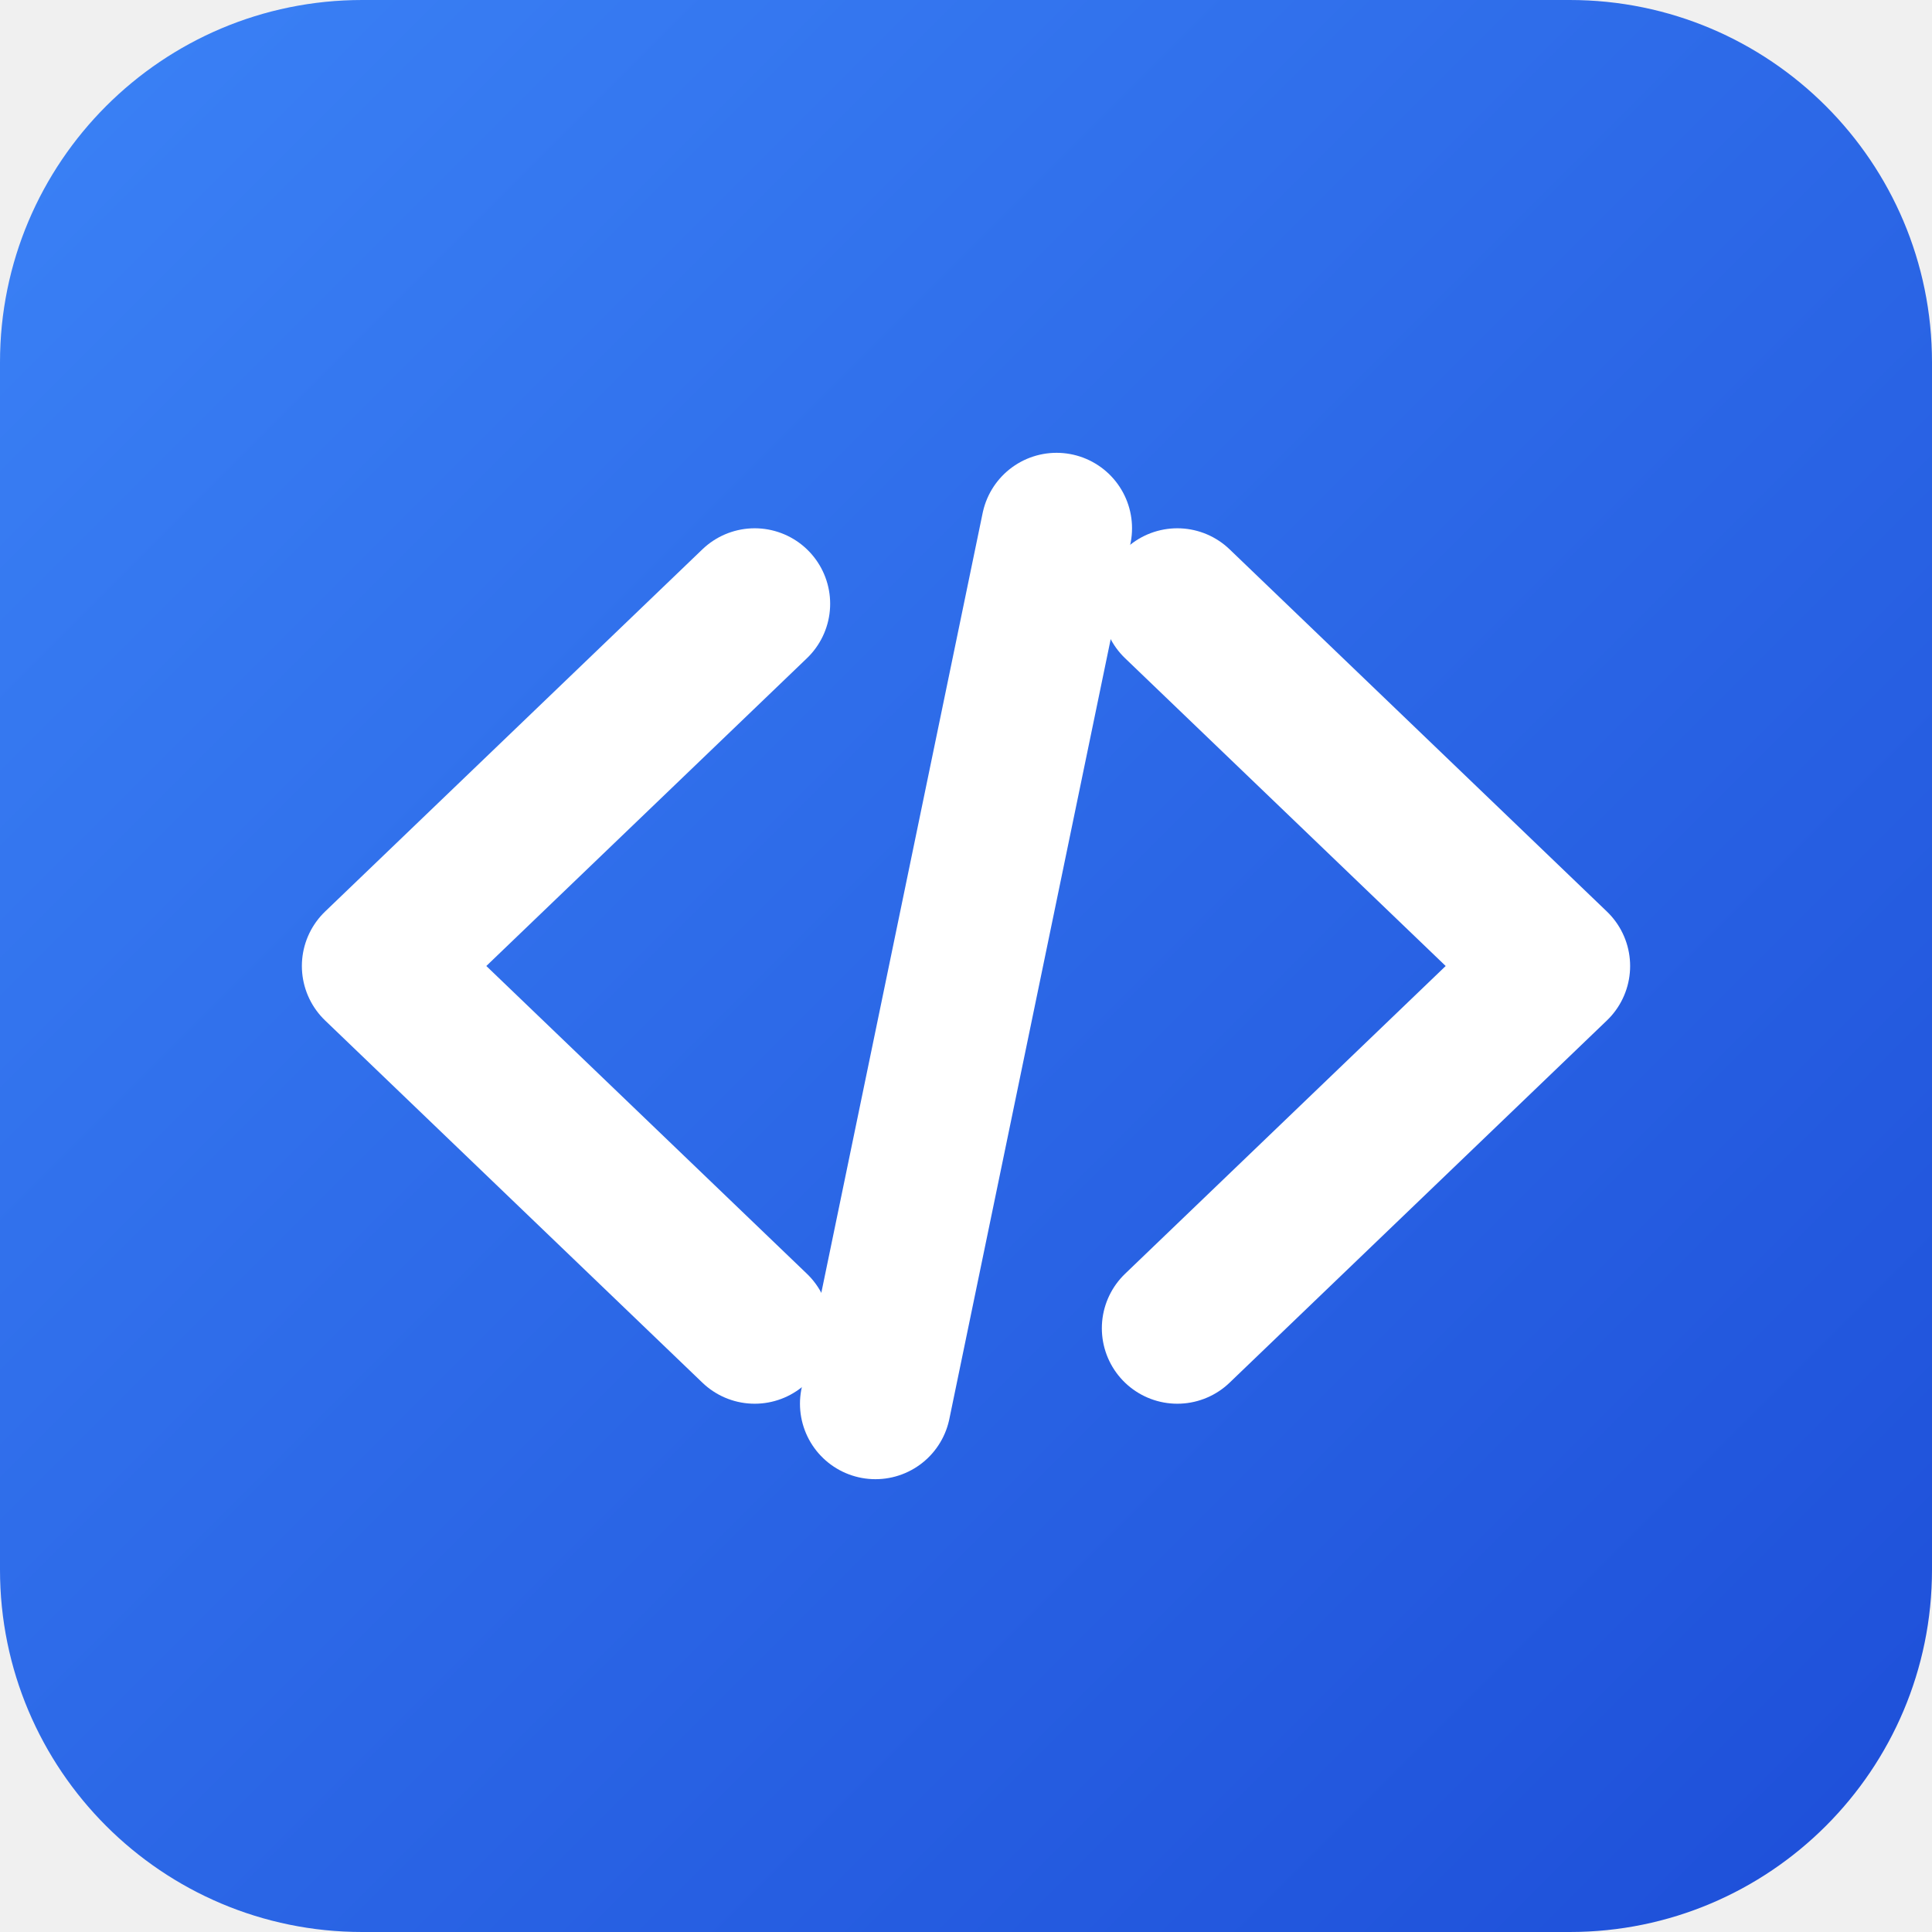
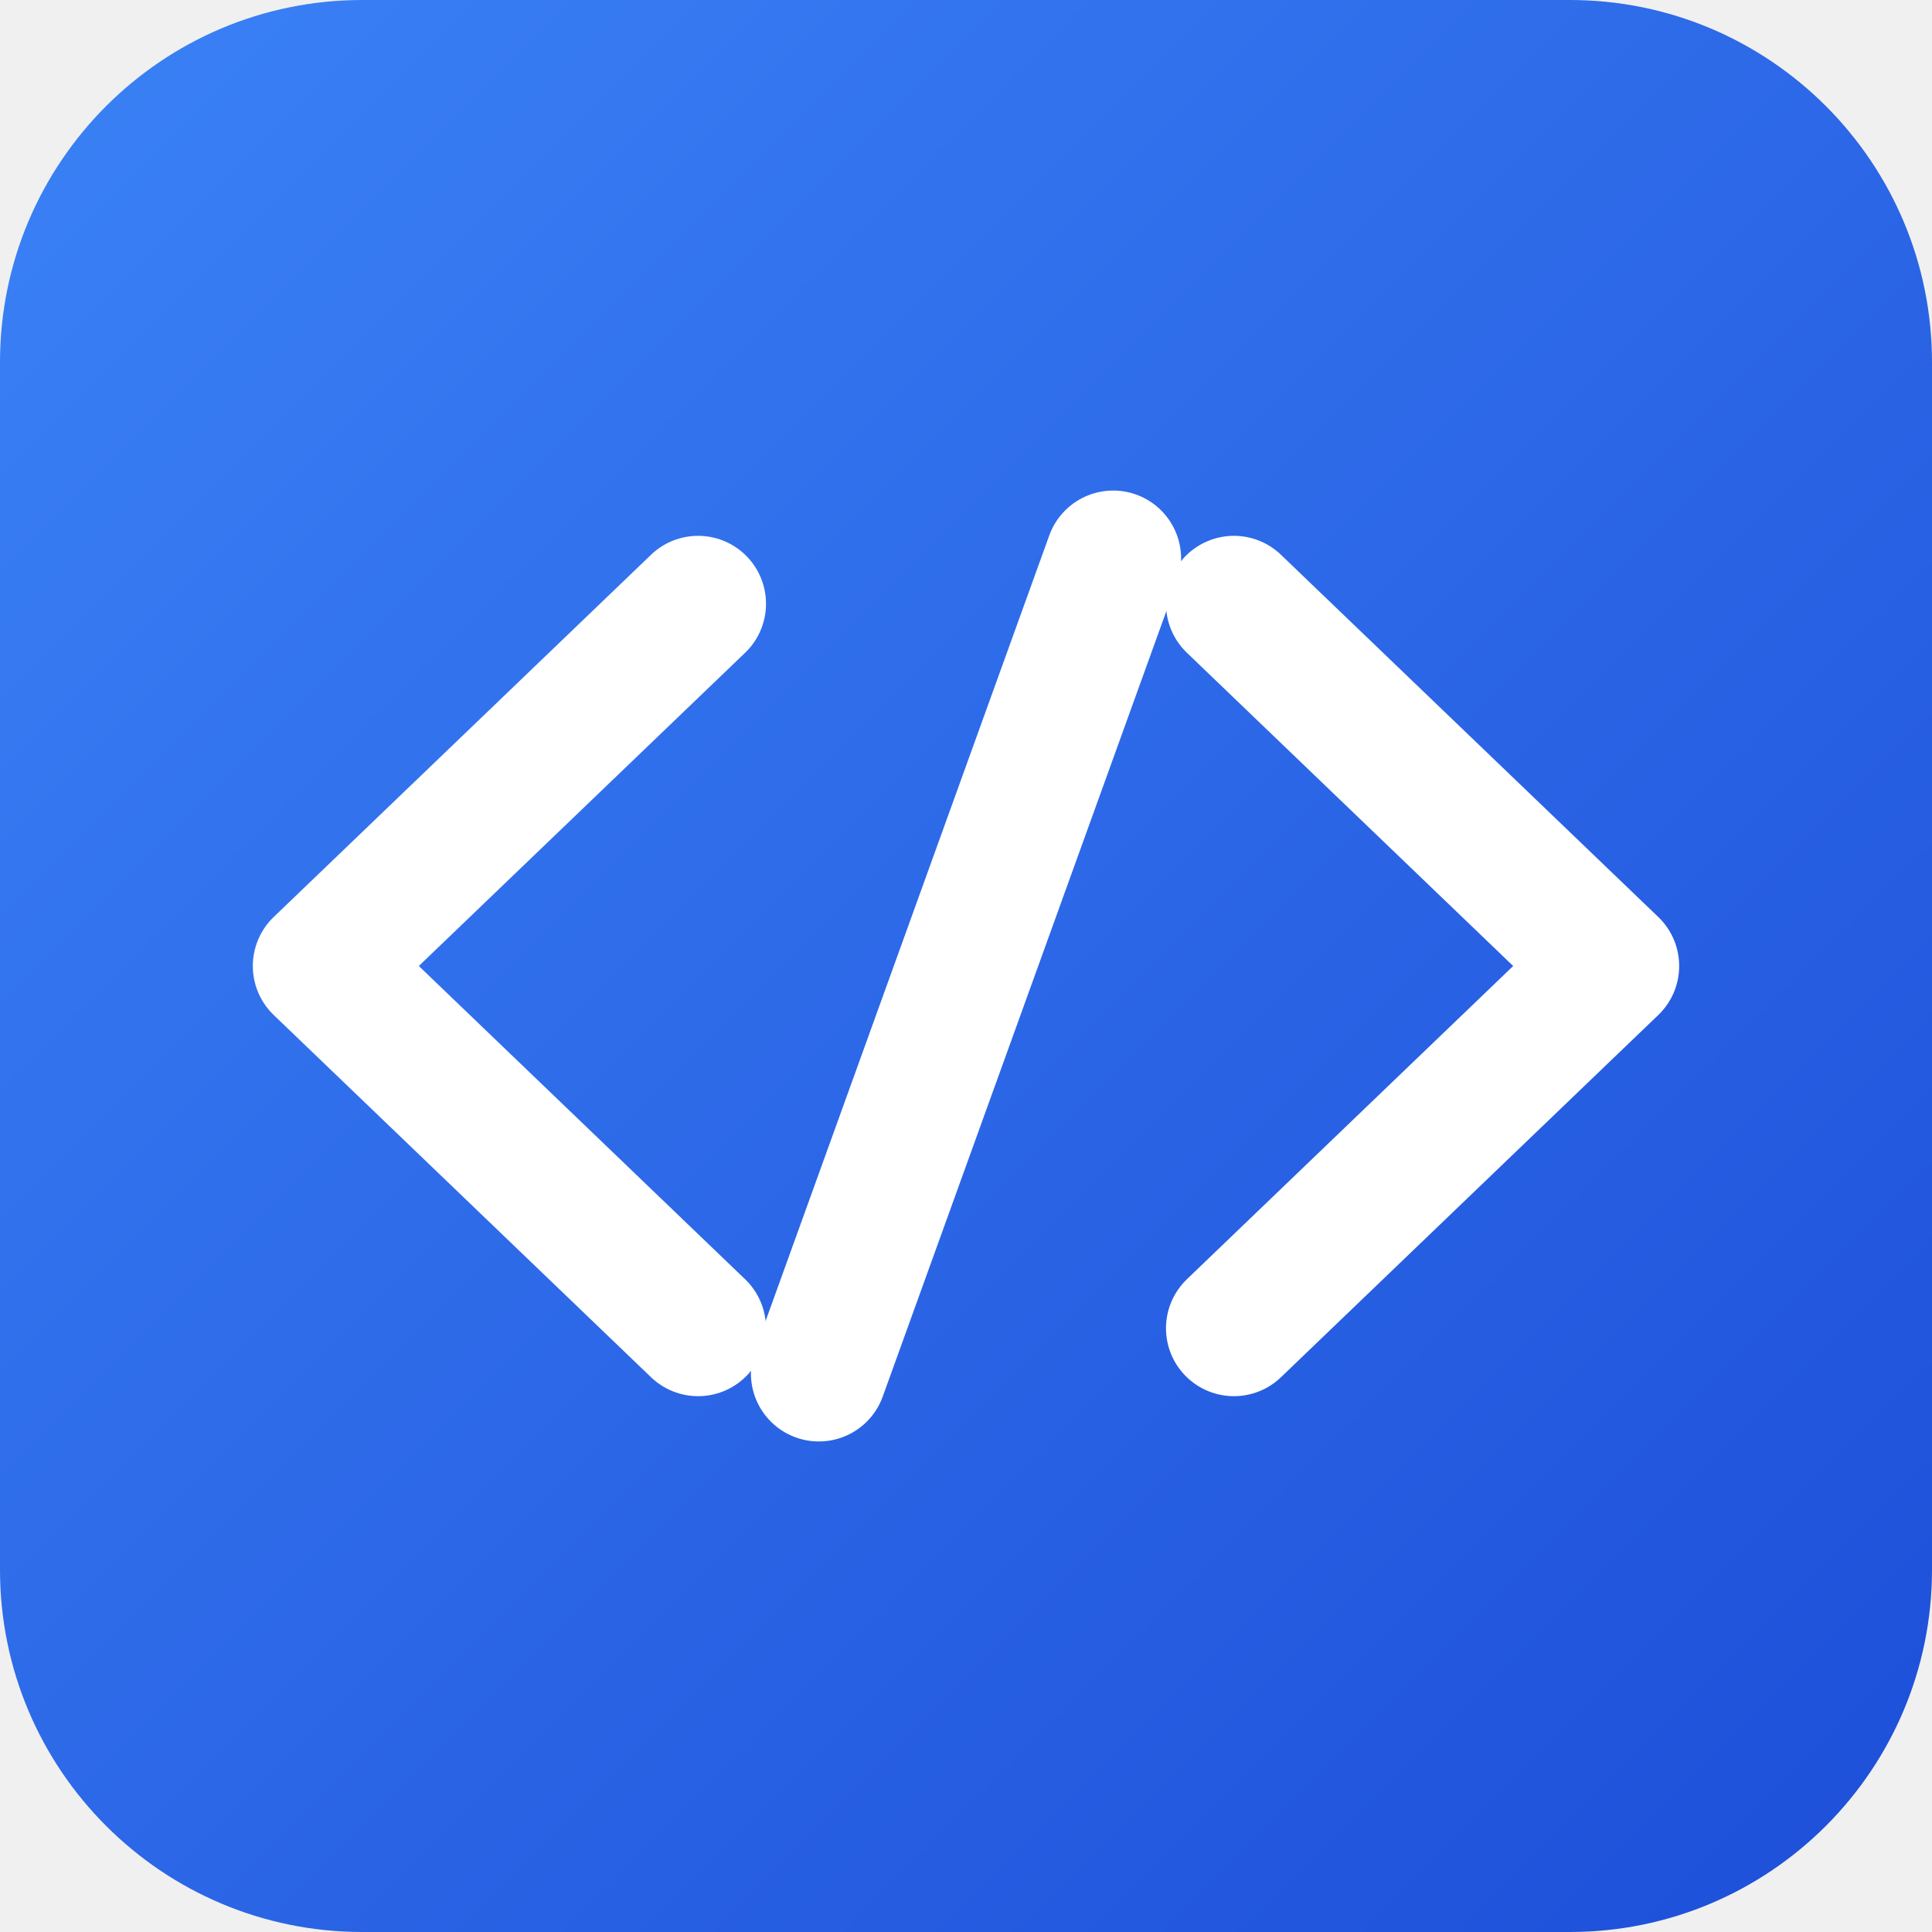
<svg xmlns="http://www.w3.org/2000/svg" viewBox="0 0 512 512">
  <defs>
    <linearGradient id="bg" x1="0%" y1="0%" x2="100%" y2="100%">
      <stop offset="0%" stop-color="#3B82F6" />
      <stop offset="100%" stop-color="#1D4ED8" />
    </linearGradient>
  </defs>
  <rect width="512" height="512" rx="96" fill="url(#bg)" />
-   <g fill="none" stroke="white" stroke-width="40" stroke-linecap="round" stroke-linejoin="round">
-     <polyline points="200,160 100,256 200,352" />
-     <polyline points="312,160 412,256 312,352" />
-     <line x1="280" y1="140" x2="232" y2="372" />
+   <g fill="none" stroke="white" stroke-width="36" stroke-linecap="round" stroke-linejoin="round">
+     <polyline points="185,160 85,256 185,352" />
+     <polyline points="327,160 427,256 327,352" />
+     <line x1="295" y1="148" x2="217" y2="364" />
  </g>
</svg>
